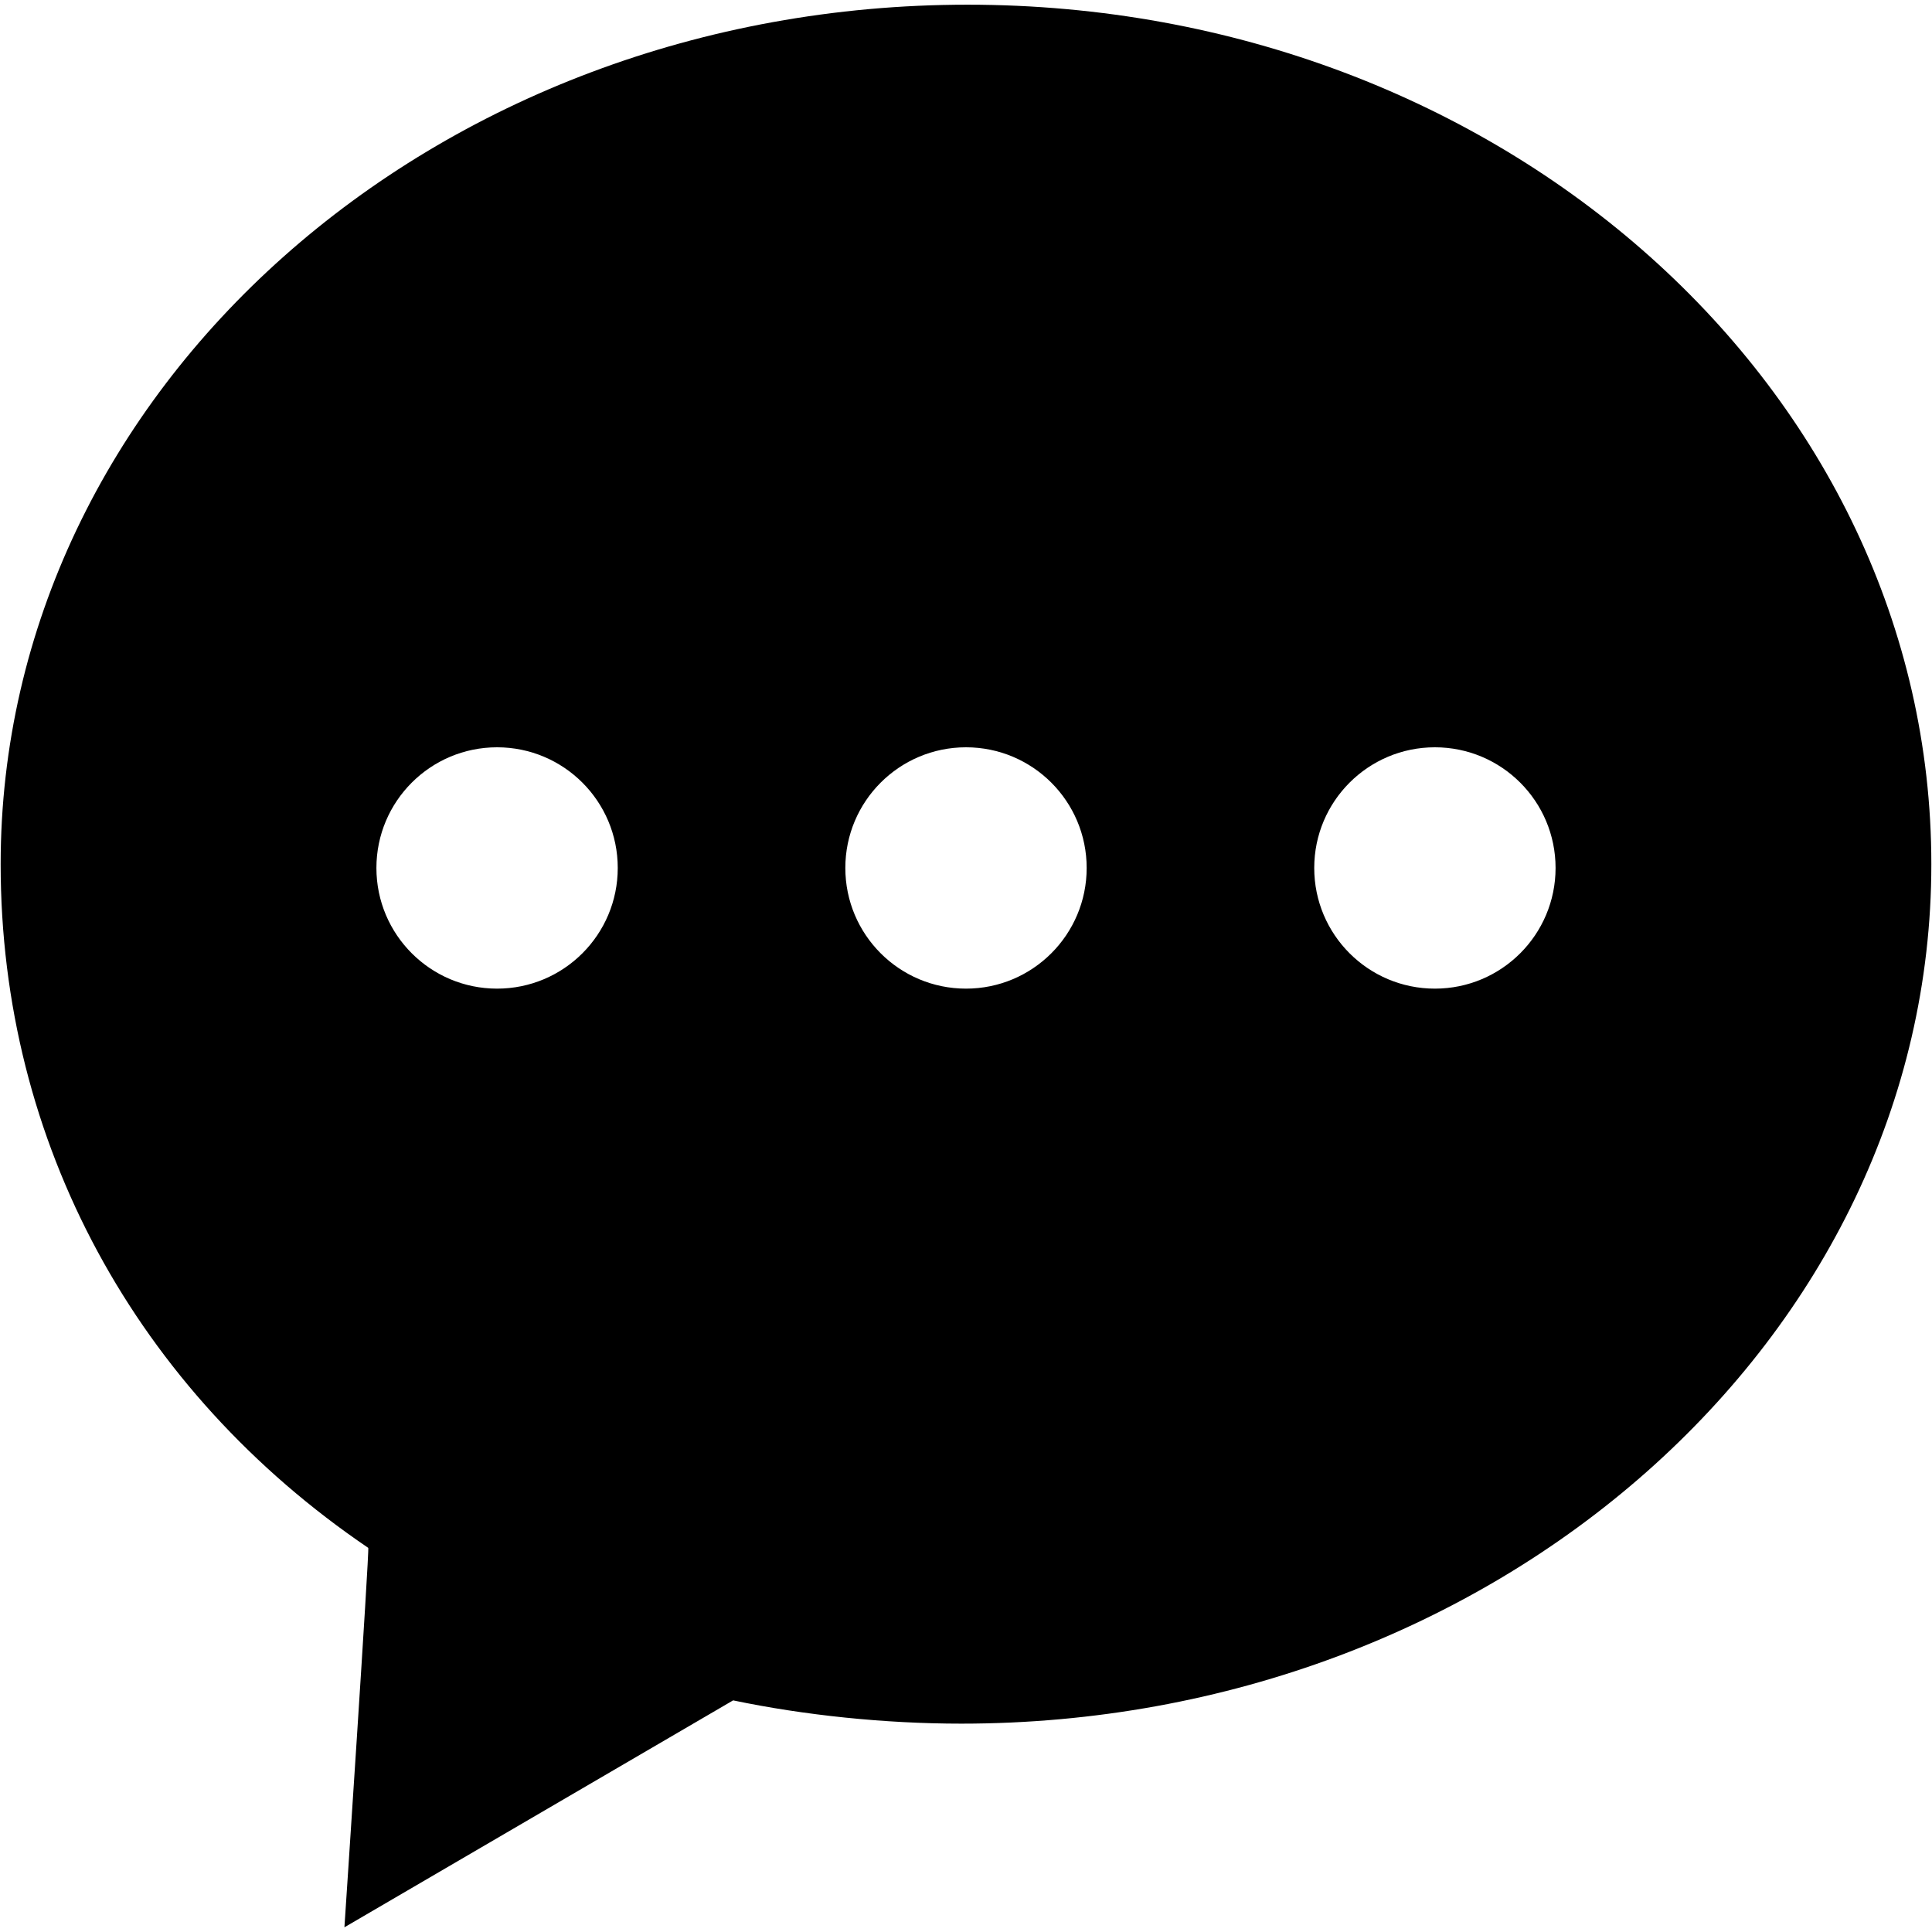
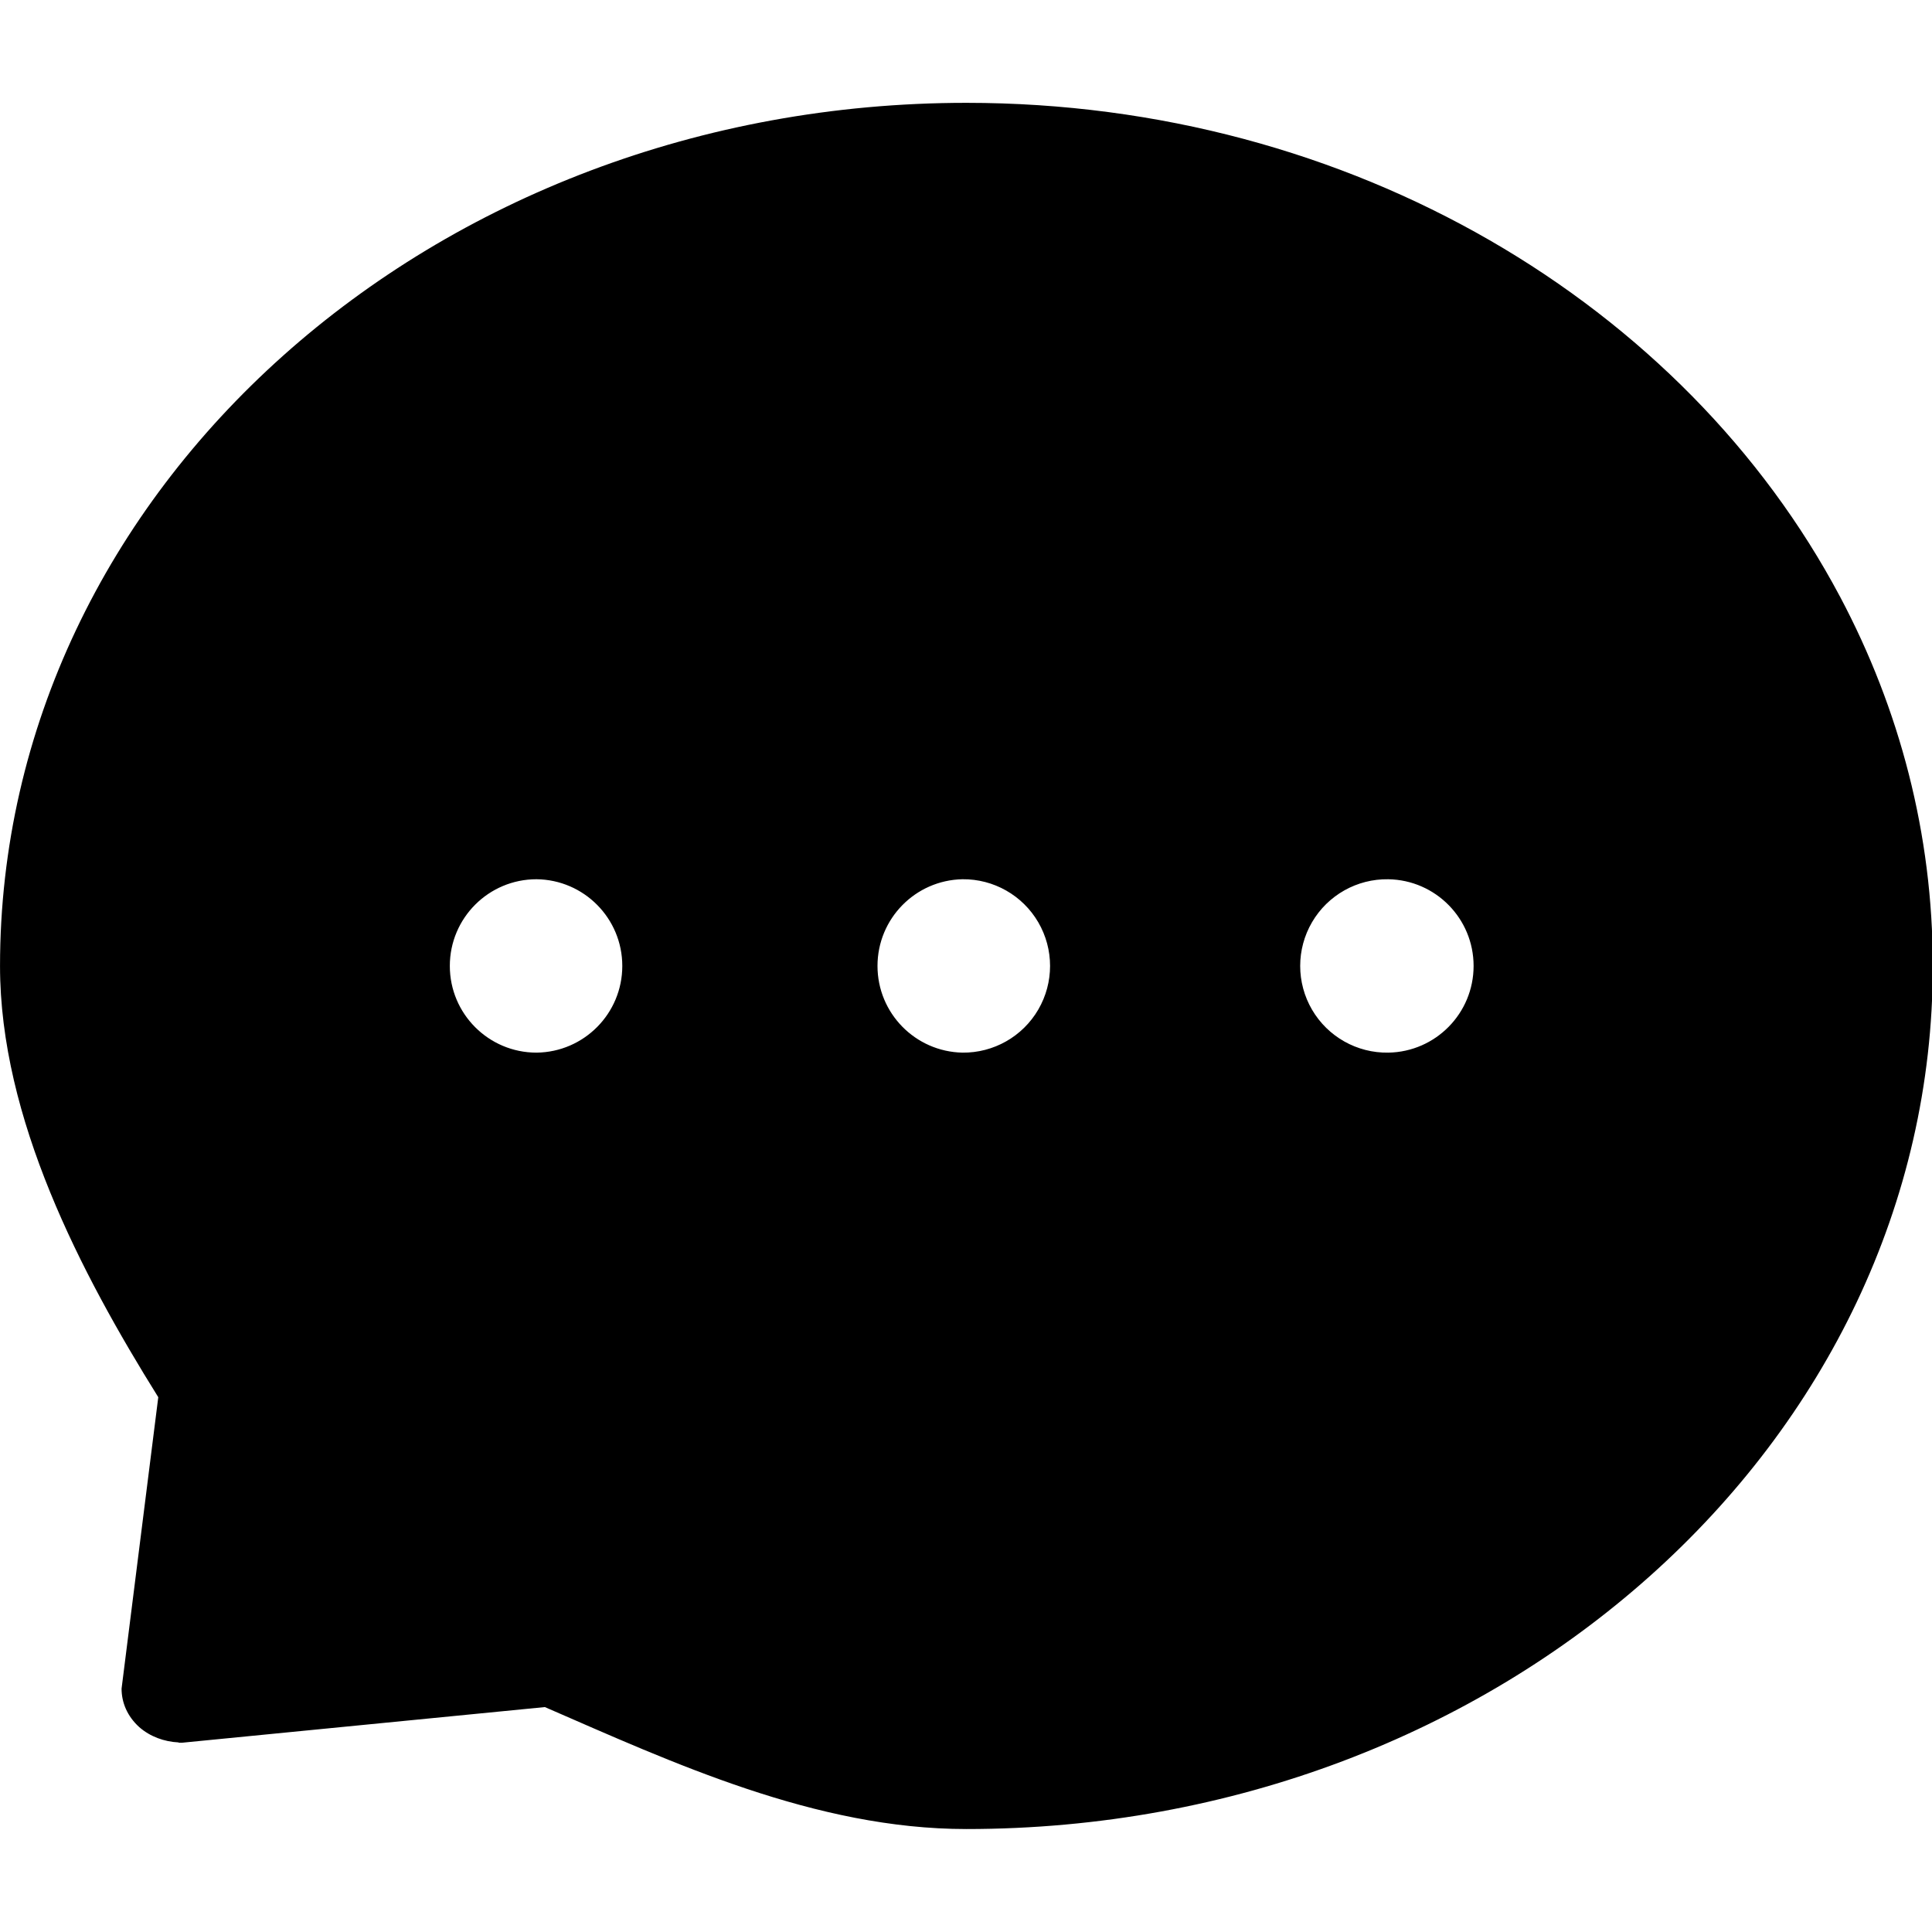
- <svg xmlns="http://www.w3.org/2000/svg" t="1650814389177" class="icon" viewBox="0 0 1024 1024" version="1.1" p-id="33470" width="200" height="200">
-   <path d="M512.825 2.49c-283.043 0-512.478 203.93-512.478 455.538 0 147.79 72.164 279.138 194.83 362.373 0.727 0.485-12.628 201.108-12.628 201.108l206.019-120.274c37.785 7.898 80.438 12.333 120.918 12.333 283.043 0 514.166-203.93 514.166-455.54C1023.653 206.42 795.868 2.49 512.825 2.49zM263.463 523.996c-35.317 0-63.957-28.636-63.957-63.957 0-35.322 28.639-63.957 63.957-63.957 35.325 0 63.957 28.634 63.957 63.957C327.42 495.361 298.788 523.996 263.463 523.996zM512 523.996c-35.325 0-63.957-28.636-63.957-63.957 0-35.322 28.632-63.957 63.957-63.957 35.317 0 63.957 28.634 63.957 63.957C575.957 495.361 547.316 523.996 512 523.996zM760.528 523.996c-35.325 0-63.957-28.636-63.957-63.957 0-35.322 28.632-63.957 63.957-63.957s63.957 28.634 63.957 63.957C824.485 495.361 795.853 523.996 760.528 523.996z" p-id="33471" />
+ <svg xmlns="http://www.w3.org/2000/svg" t="1651250049265" class="icon" viewBox="0 0 1146 1024" version="1.1" p-id="12503" width="200" height="200">
+   <path d="M1091.555 293.125l-0.029-0.152-0.123-0.123C999.486 119.762 802.044 0 573.238 0c-316.536 0-573.224 229.292-573.224 512.04 0 90.226 47.947 182.144 93.869 255.737l-21.771 172.862c0 8.353 3.462 16.459 10.472 22.809 6.451 5.682 14.862 8.687 23.382 9.1v0.167h2.148l215.083-21.132c75.545 32.816 160.373 72.345 250.047 72.345 316.536 0 573.224-229.205 573.224-511.975 0.022-78.296-19.732-152.462-54.914-218.828z m-773.307 270.265a51.423 51.423 0 1 1 0-102.854 51.43 51.43 0 0 1 0 102.854z m252.631 0a51.438 51.438 0 0 1 0-102.854 51.43 51.43 0 1 1 0 102.854z m252.638 0a51.43 51.43 0 1 1-0.015-102.846 51.43 51.43 0 0 1 0.015 102.846z" fill="" p-id="12504" />
</svg>
